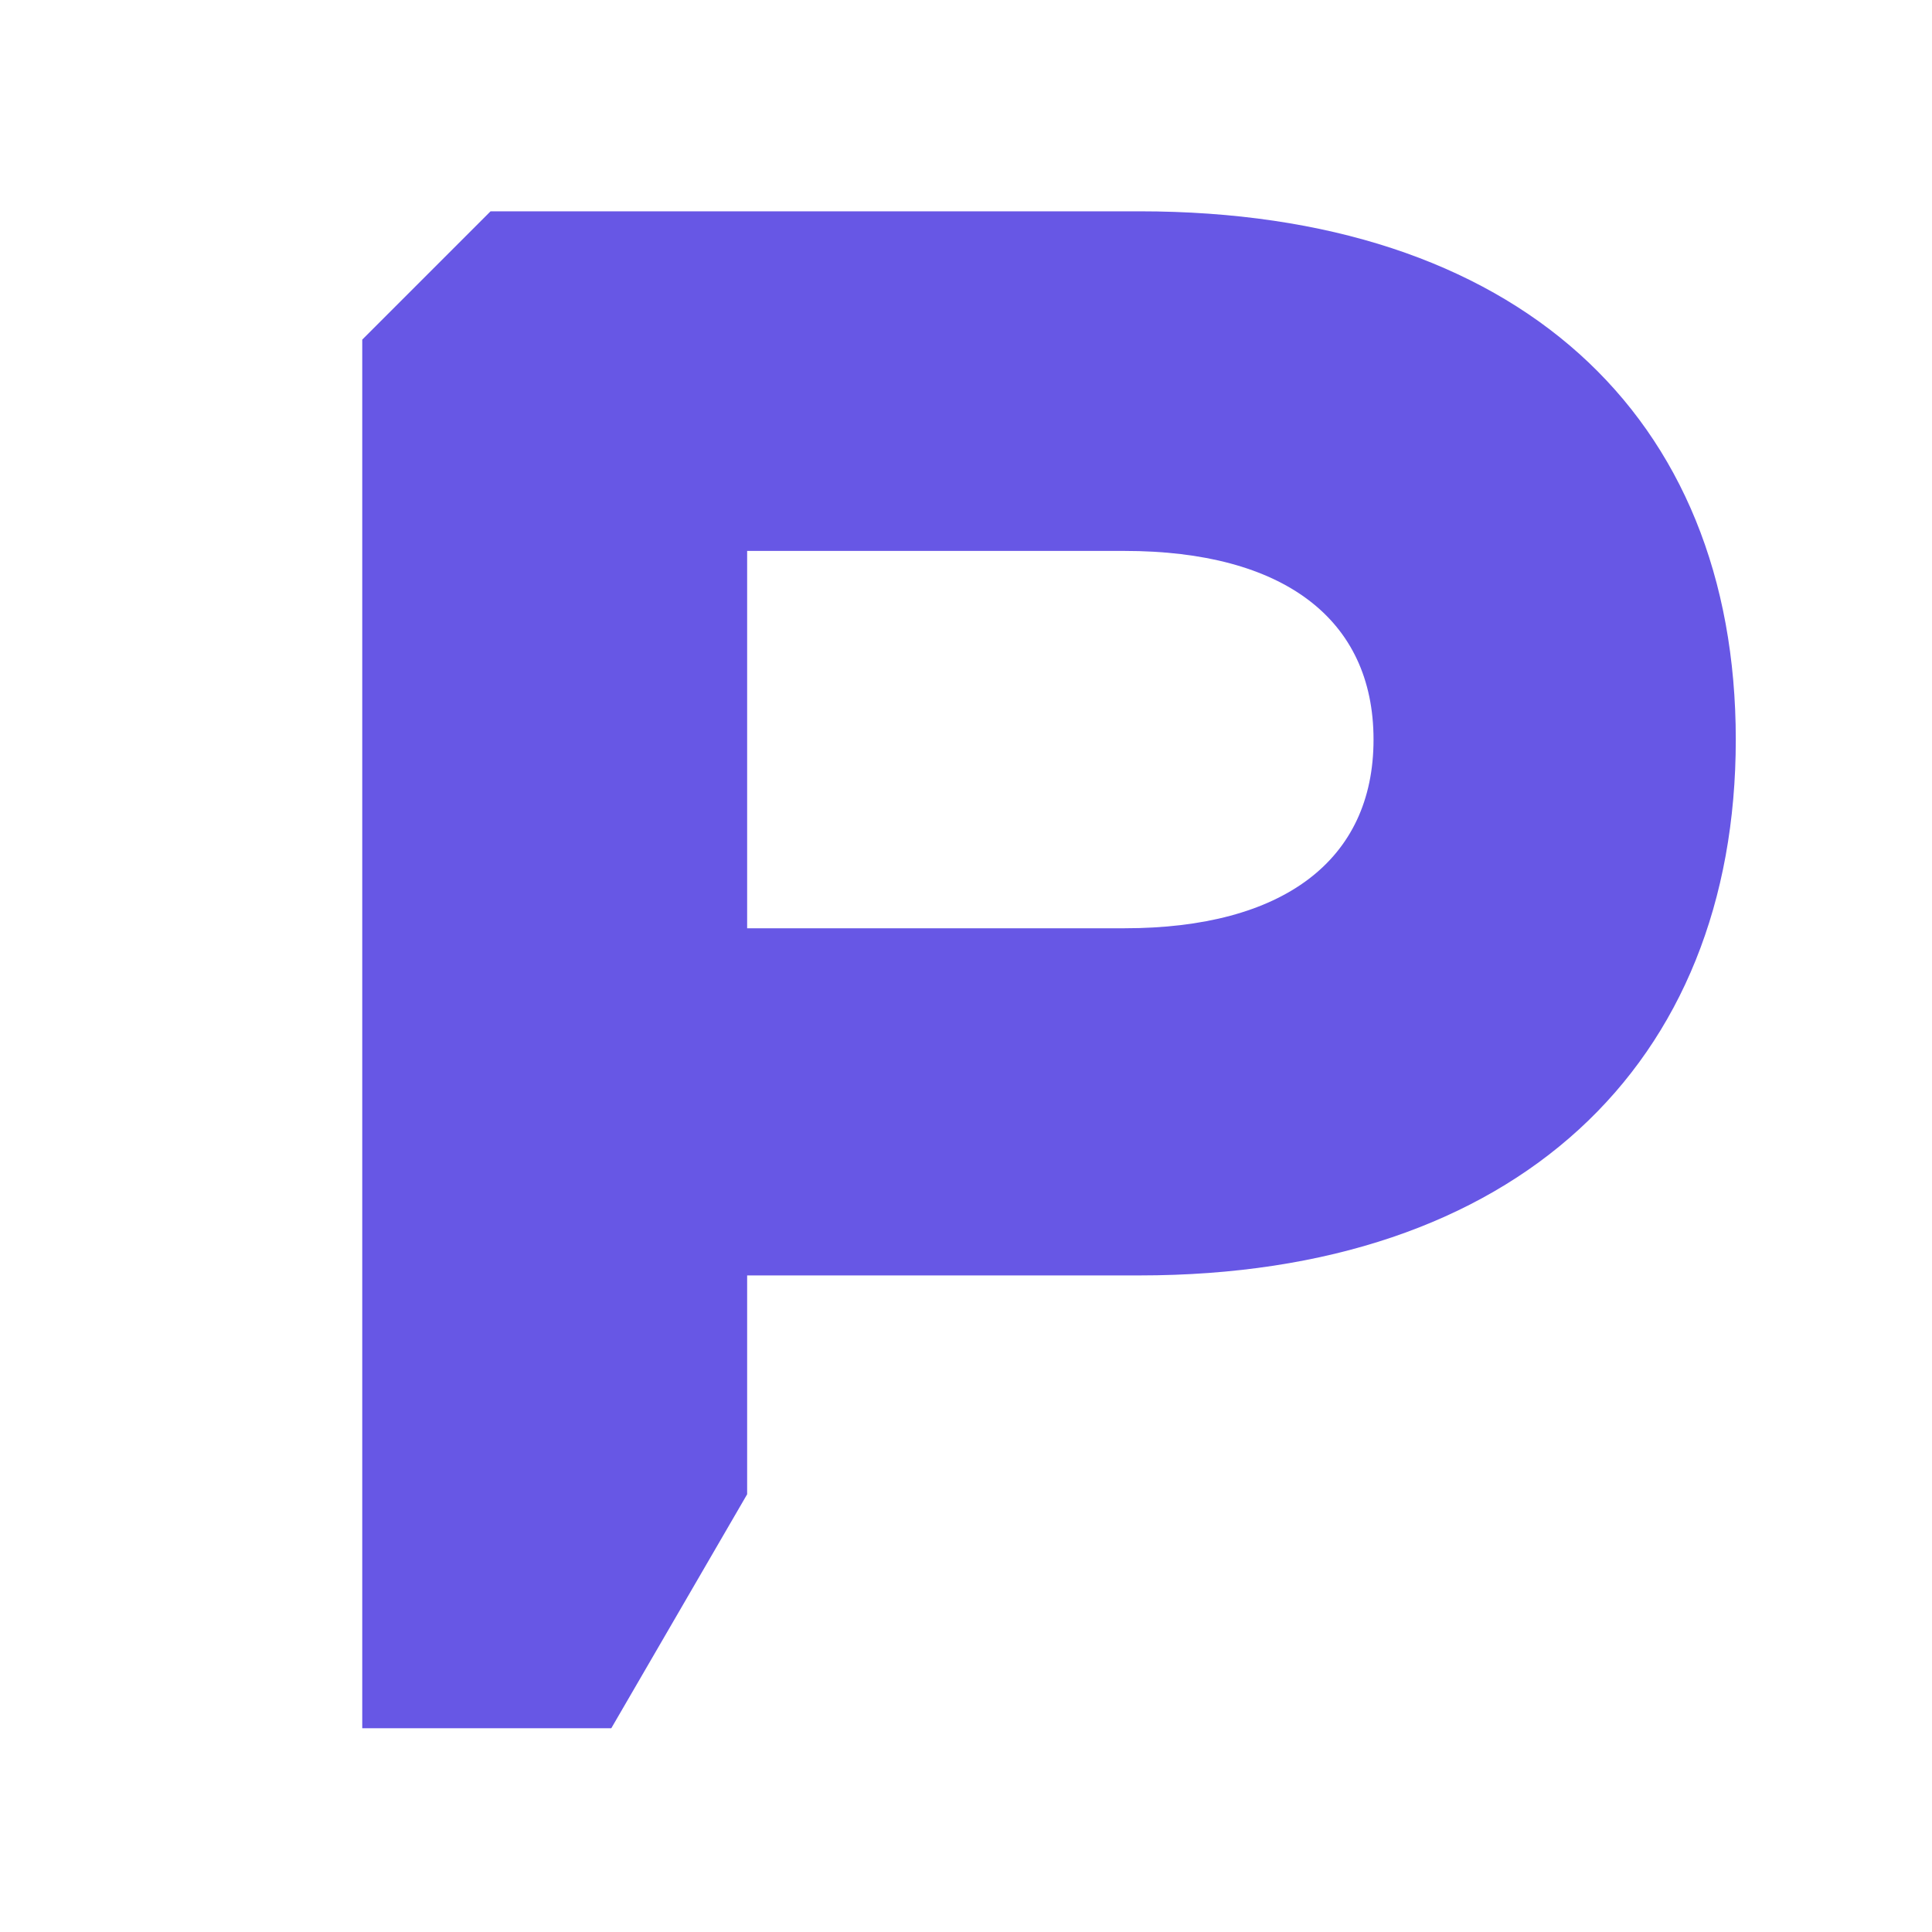
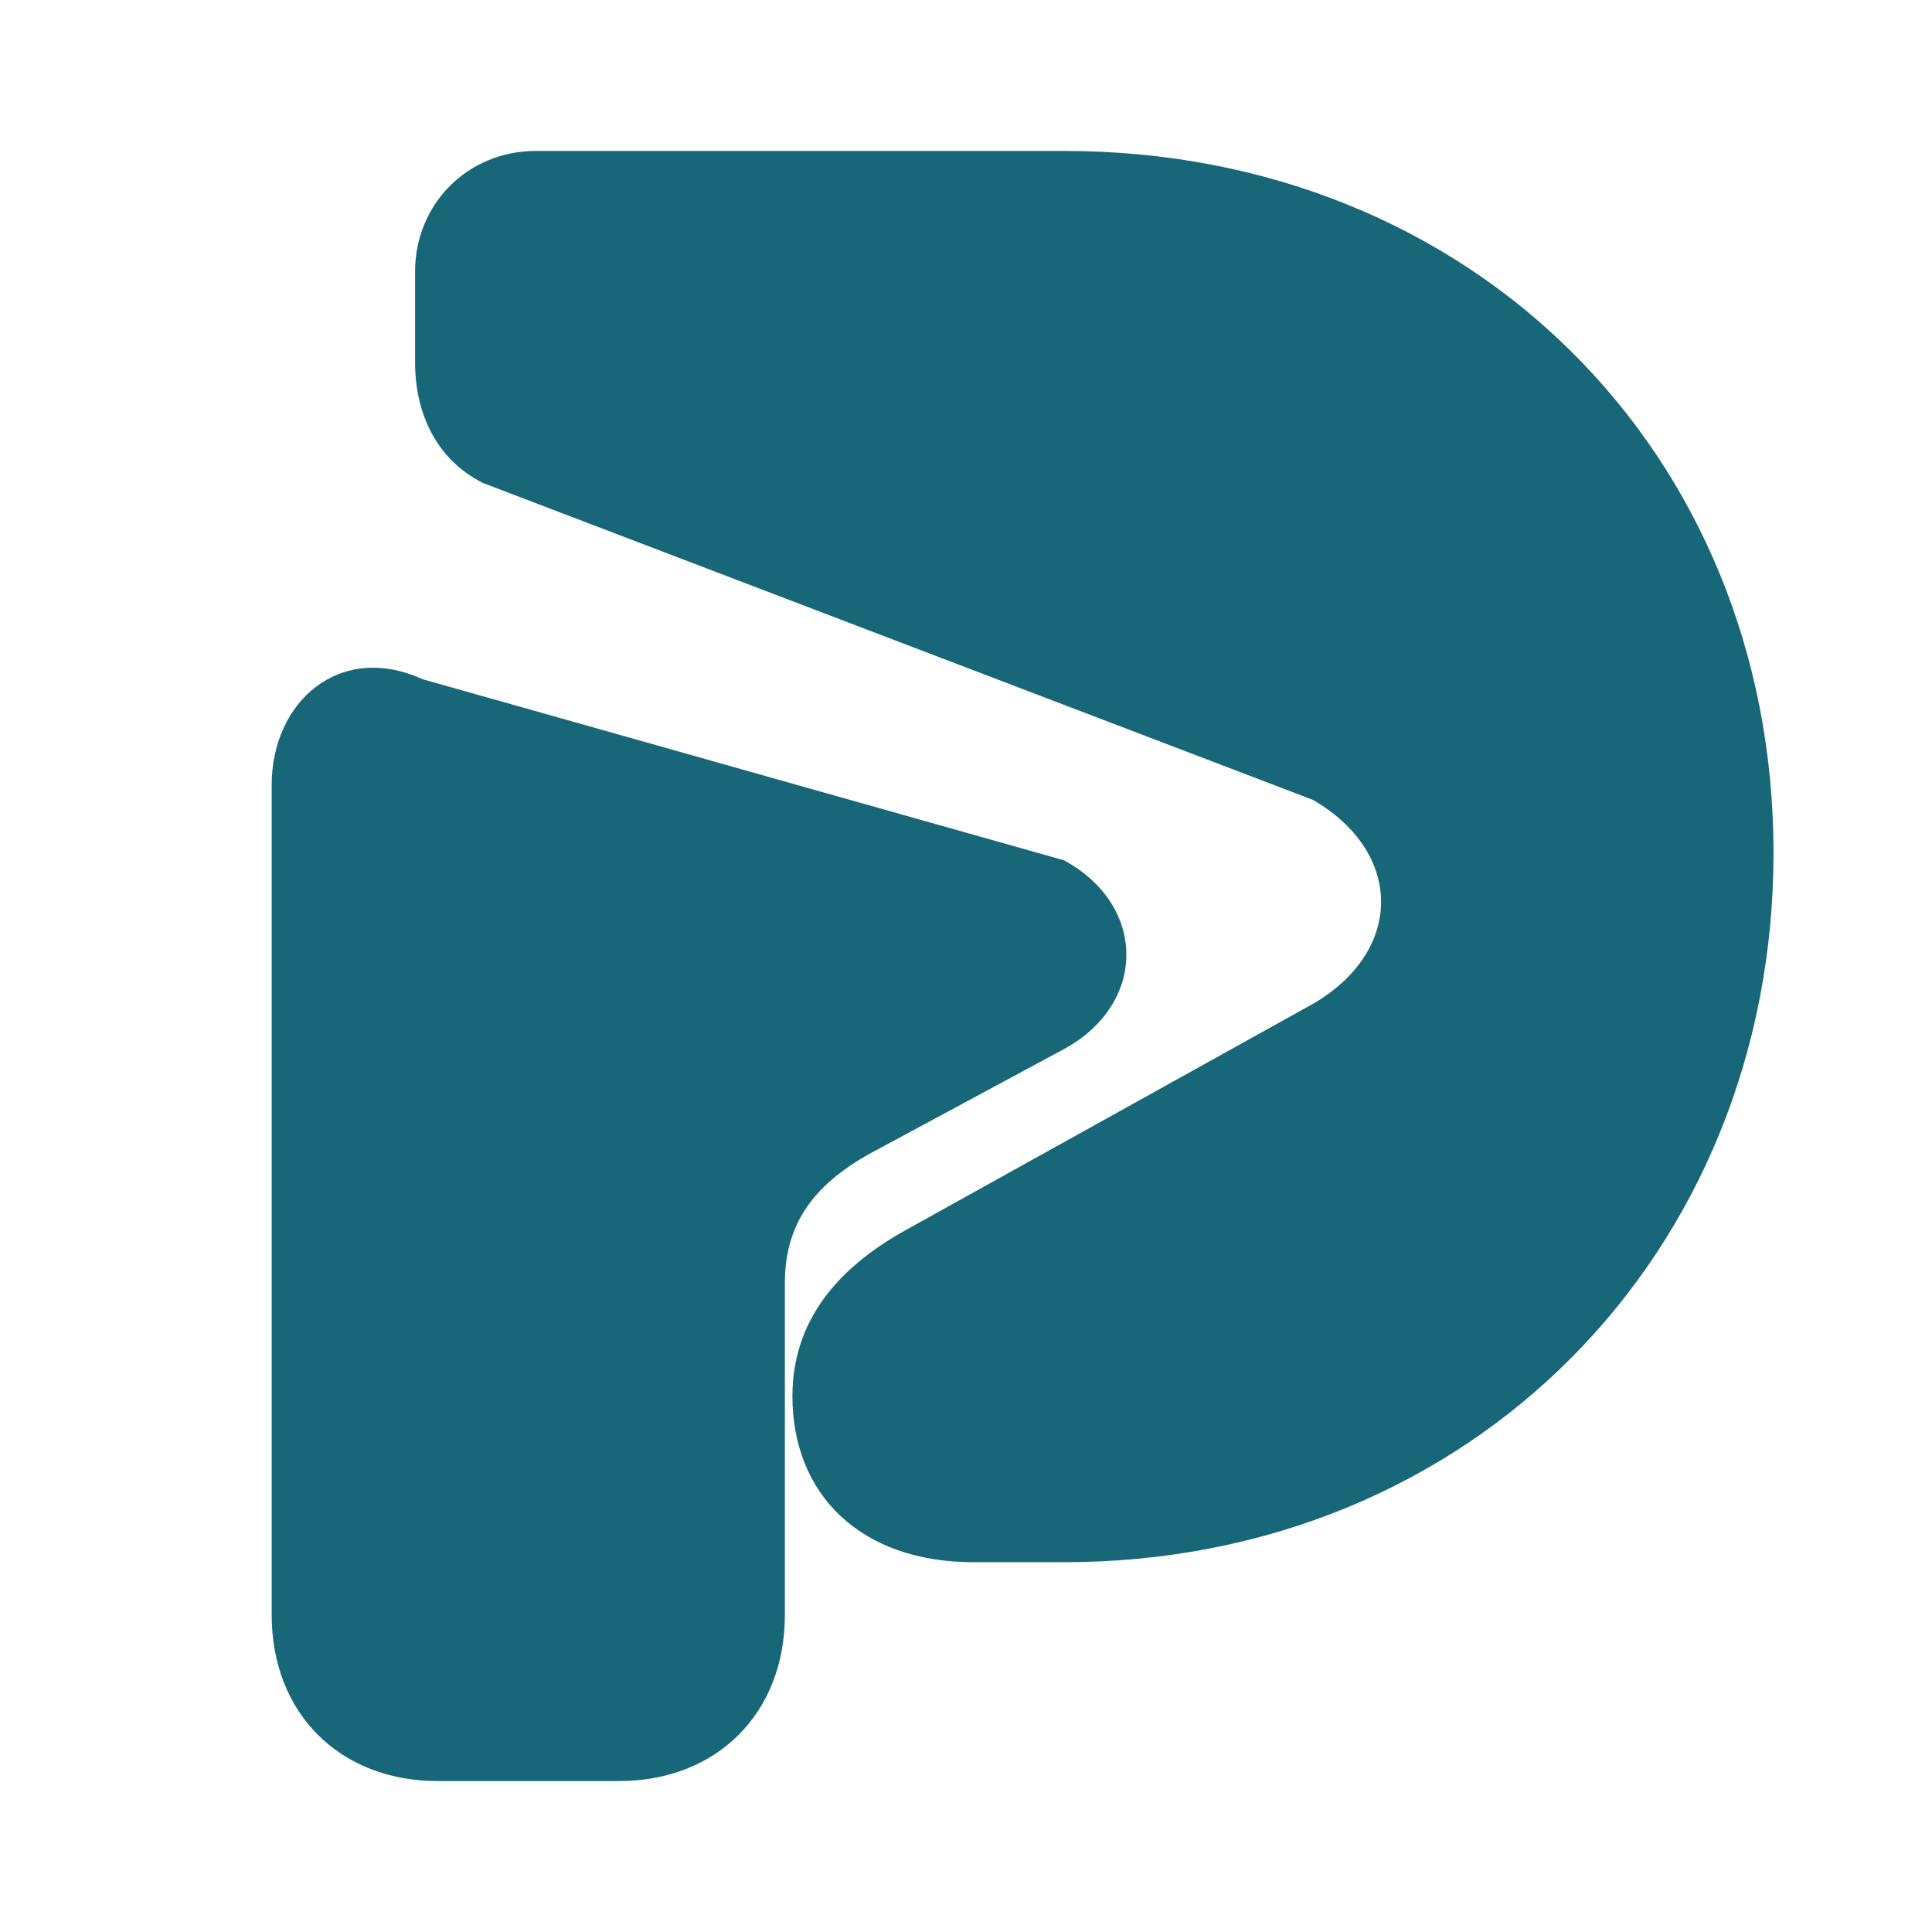
<svg xmlns="http://www.w3.org/2000/svg" width="256" height="256" viewBox="0 0 256 256" role="img" aria-label="Privos">
-   <path fill="#6757E5" fill-rule="evenodd" d="M65 28h86c50 0 79 27 79 70s-29 71-79 71H99v29l-18 31H48V45zM99 73v50h50c21 0 33-9 33-25s-12-25-33-25z" />
+   <g fill="#176778">
+     <path d="M71 20h70c54 0 94 40 94 93s-40 94-94 94h-12c-15 0-24-9-24-22 0-10 6-17 15-22l54-30c12-7 12-20 0-27L64 64c-6-3-9-9-9-16V36c0-9 7-16 16-16z" />
+     <path d="M56 90c-11-5-20 3-20 14v110c0 13 9 22 22 22h24c13 0 22-9 22-22v-44c0-8 4-13 11-17l26-14c11-6 11-19 0-25L56 90z" />
+   </g>
</svg>
